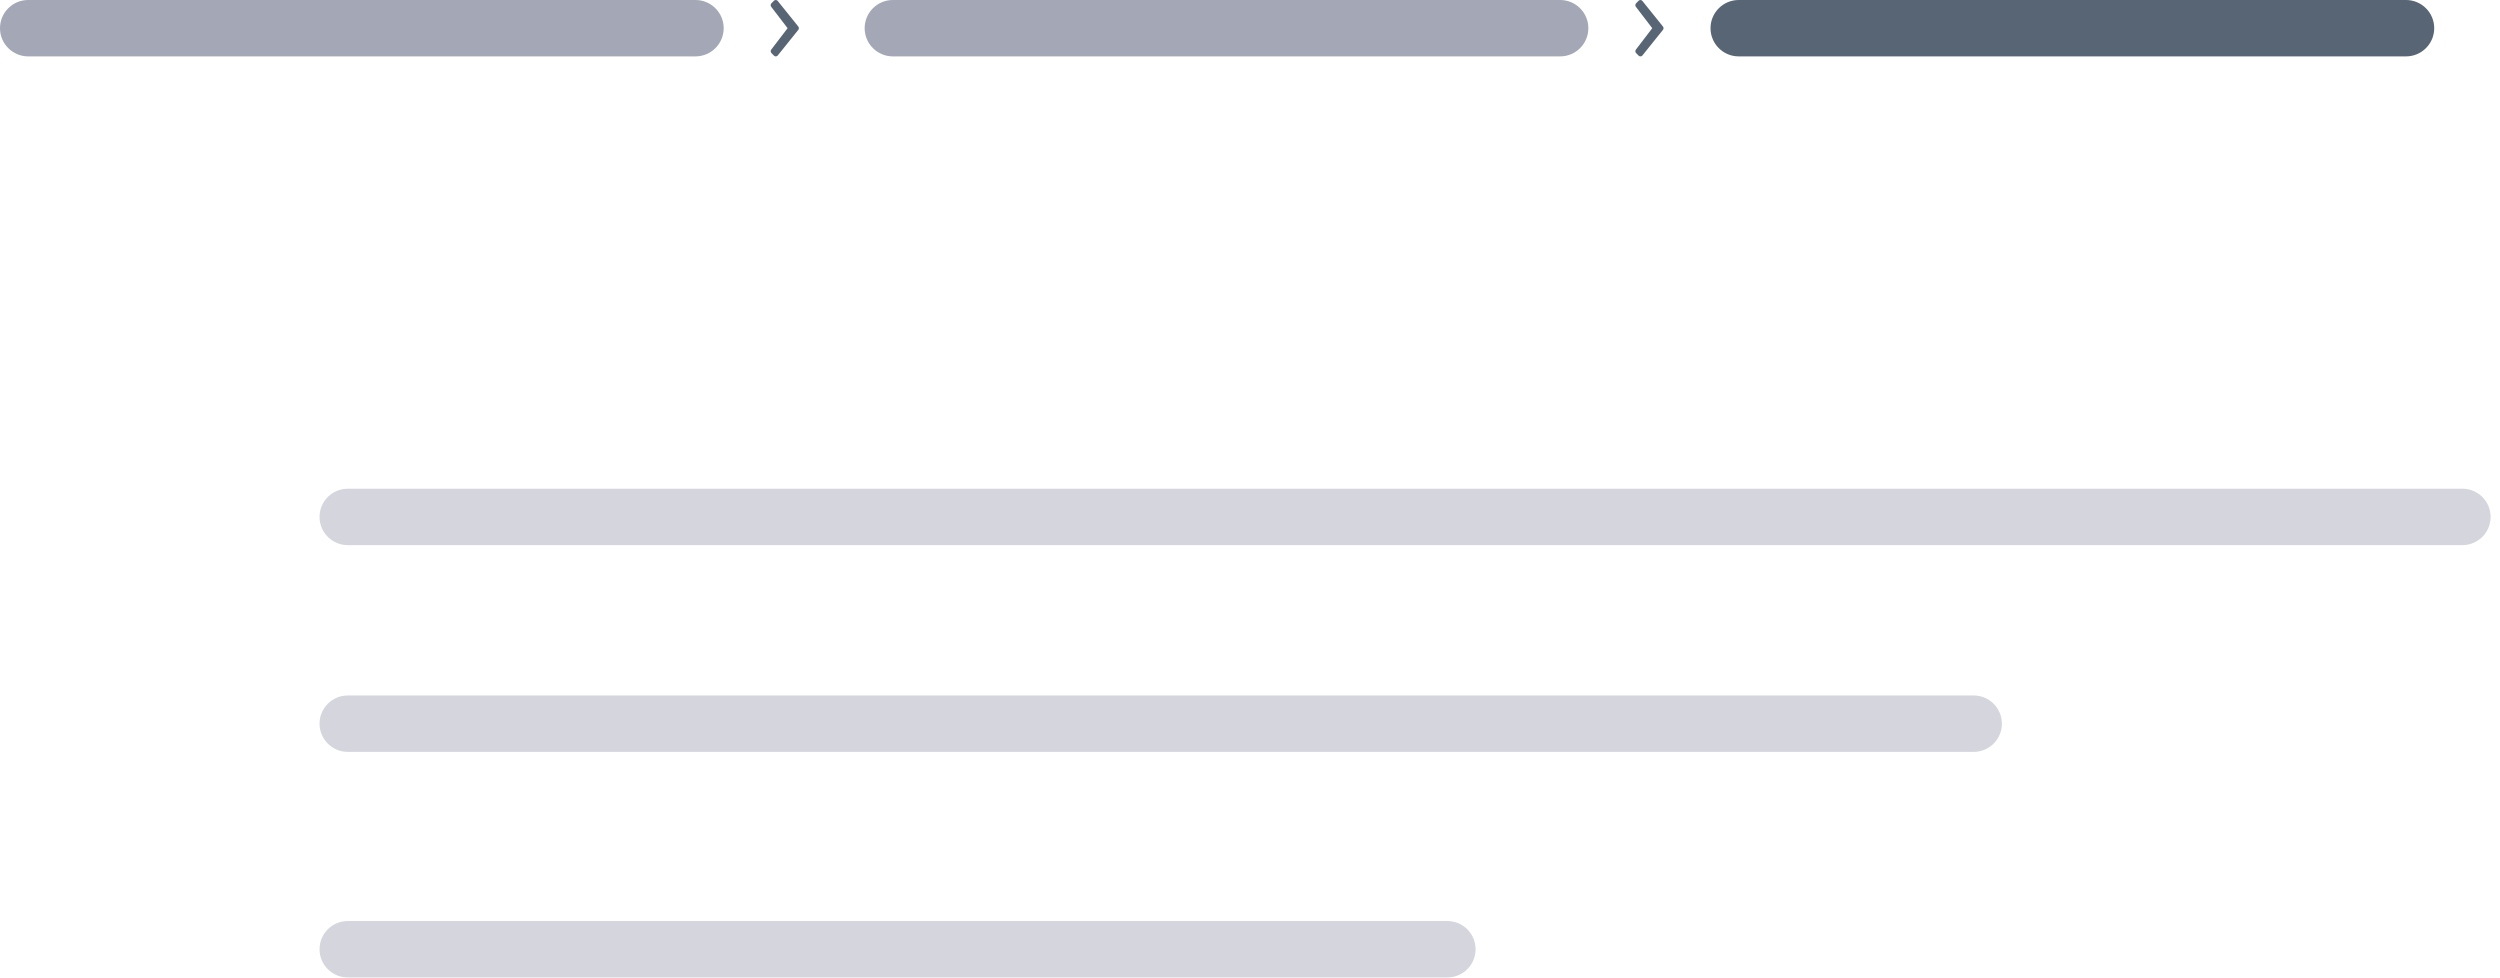
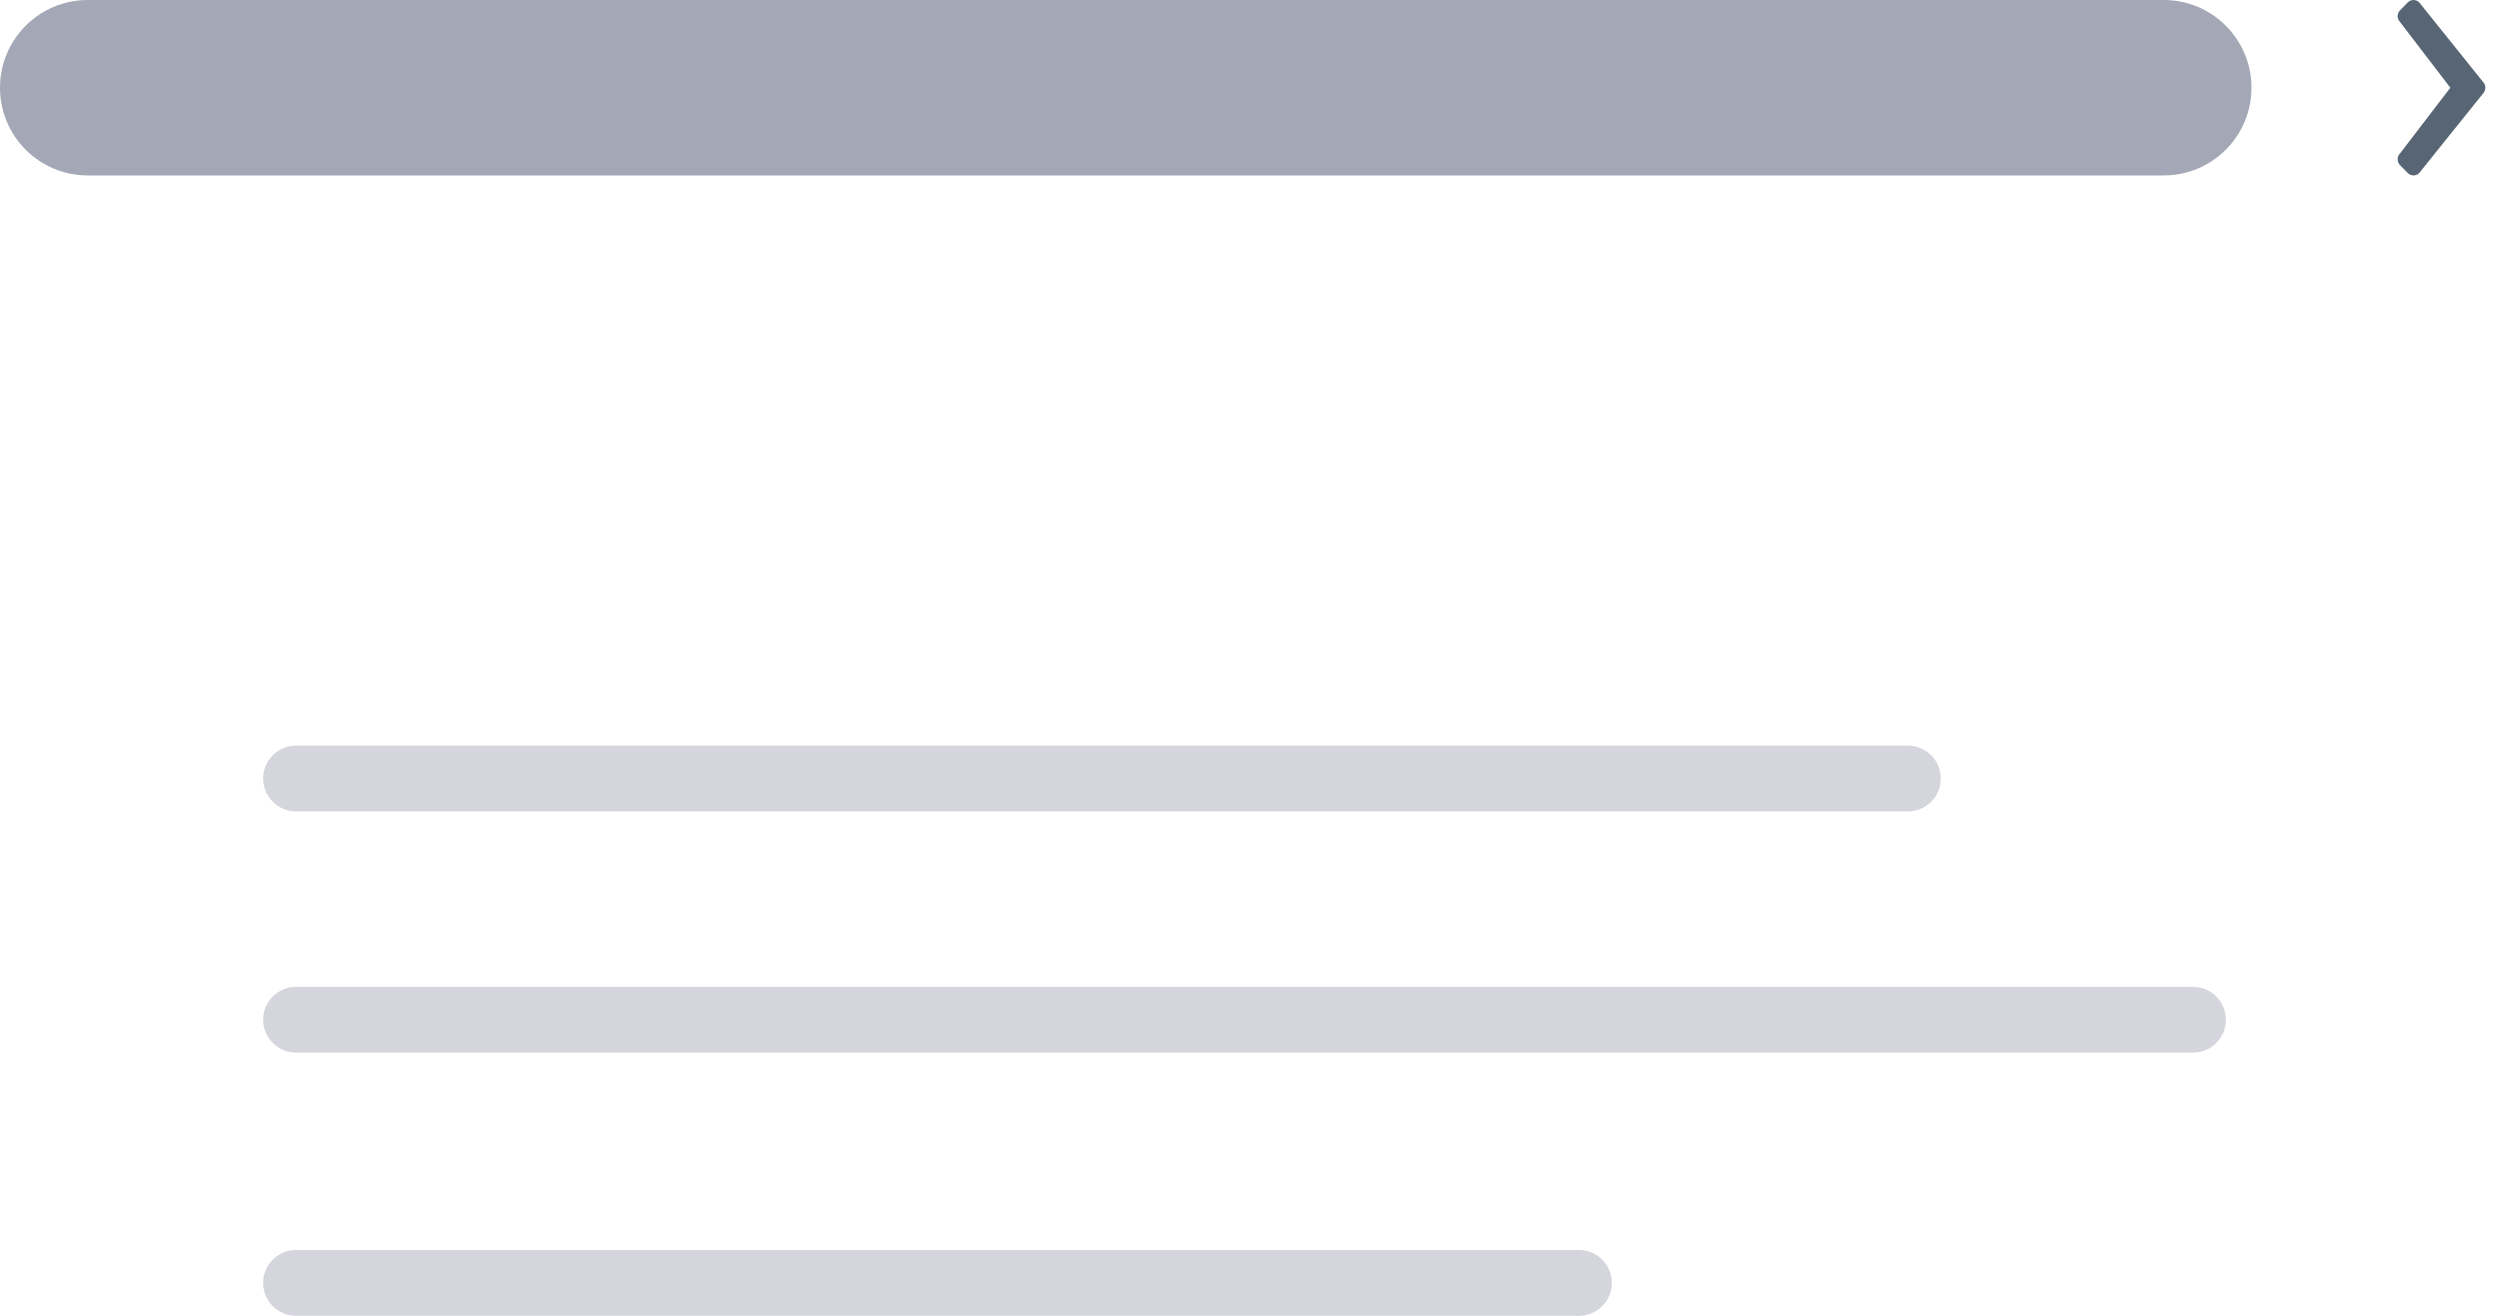
- <svg xmlns="http://www.w3.org/2000/svg" width="133" height="52" viewBox="0 0 133 52">
-   <g fill="none" fill-rule="nonzero">
-     <g fill="#D4D5DD">
-       <path d="M18.5 29a1.5 1.5 0 0 1 0-3H131a1.5 1.5 0 0 1 0 3H18.5zM18.5 40a1.5 1.5 0 0 1 0-3H105a1.5 1.5 0 0 1 0 3H18.5zM18.5 52a1.5 1.5 0 0 1 0-3H77a1.5 1.5 0 0 1 0 3H18.5z" />
-     </g>
-     <path fill="#A4A7B5" d="M1.5 3a1.5 1.5 0 0 1 0-3H37a1.5 1.5 0 0 1 0 3H1.5z" />
-     <path fill="#576574" d="M41.37 2.958a.137.137 0 0 1-.198 0l-.131-.134a.144.144 0 0 1 0-.2L41.9 1.5 41.04.377a.144.144 0 0 1 0-.201l.131-.134a.137.137 0 0 1 .197 0L42.46 1.4a.143.143 0 0 1 0 .2l-1.09 1.358z" />
-     <g>
-       <path fill="#A4A7B5" d="M47.5 3a1.5 1.5 0 0 1 0-3H83a1.5 1.5 0 0 1 0 3H47.5z" />
-       <path fill="#576574" d="M92.5 3a1.5 1.5 0 0 1 0-3H128a1.5 1.5 0 0 1 0 3H92.5zM87.37 2.958a.137.137 0 0 1-.198 0l-.131-.134a.144.144 0 0 1 0-.2L87.9 1.5 87.04.377a.144.144 0 0 1 0-.201l.131-.134a.137.137 0 0 1 .197 0L88.46 1.4a.143.143 0 0 1 0 .2l-1.09 1.358z" />
+ <svg xmlns="http://www.w3.org/2000/svg" width="114px" height="60px" viewBox="0 0 114 60" version="1.1">
+   <g id="re-design-layout" stroke="none" stroke-width="1" fill="none" fill-rule="evenodd">
+     <g id="re-design-layout-componentes-V2" transform="translate(-1072, -307)" fill-rule="nonzero">
+       <g id="Group-110" transform="translate(1029, 272)">
+         <g id="breadcrumb" transform="translate(43, 35)">
+           <g transform="translate(0, 0)" id="Group-108">
+             <g>
+               <path d="M4,8 C1.791,8 -3.55271368e-14,6.209 -3.55271368e-14,4 C-3.55271368e-14,1.791 1.791,0 4,0 L98.667,0 C100.876,0 102.667,1.791 102.667,4 C102.667,6.209 100.876,8 98.667,8 L4,8 Z" id="Line-10-Copy" fill="#A4A7B5" />
+               <path d="M107.445,2.984 C107.296,2.839 107.296,2.603 107.445,2.459 L107.802,2.109 C107.951,1.964 108.191,1.964 108.338,2.109 L111.333,4.402 L114.328,2.109 C114.477,1.964 114.717,1.964 114.864,2.109 L115.222,2.459 C115.37,2.605 115.37,2.84 115.222,2.984 L111.601,5.891 C111.455,6.036 111.215,6.036 111.066,5.891 L107.445,2.984 Z" id="Shape" fill="#576574" transform="translate(111.3333, 4) rotate(-90) translate(-111.3333, -4) " />
+             </g>
+           </g>
+           <g id="Group-109" transform="translate(12, 34)" fill="#D4D5DD">
+             <path d="M1.5,3 C0.672,3 0,2.328 0,1.5 C0,0.672 0.672,0 1.5,0 L75,0 C75.828,0 76.5,0.672 76.5,1.5 C76.5,2.328 75.828,3 75,3 L1.5,3 Z" id="Line-10" />
+             <path d="M1.5,14 C0.672,14 -2.84217094e-14,13.328 -2.84217094e-14,12.5 C-2.84217094e-14,11.672 0.672,11 1.5,11 L88,11 C88.828,11 89.5,11.672 89.5,12.5 C89.5,13.328 88.828,14 88,14 L1.5,14 Z" id="Line-10" />
+             <path d="M1.5,26 C0.672,26 0,25.328 0,24.5 C0,23.672 0.672,23 1.5,23 L60,23 C60.828,23 61.5,23.672 61.5,24.5 C61.5,25.328 60.828,26 60,26 L1.5,26 Z" id="Line-10" />
+           </g>
+         </g>
+       </g>
    </g>
  </g>
</svg>
